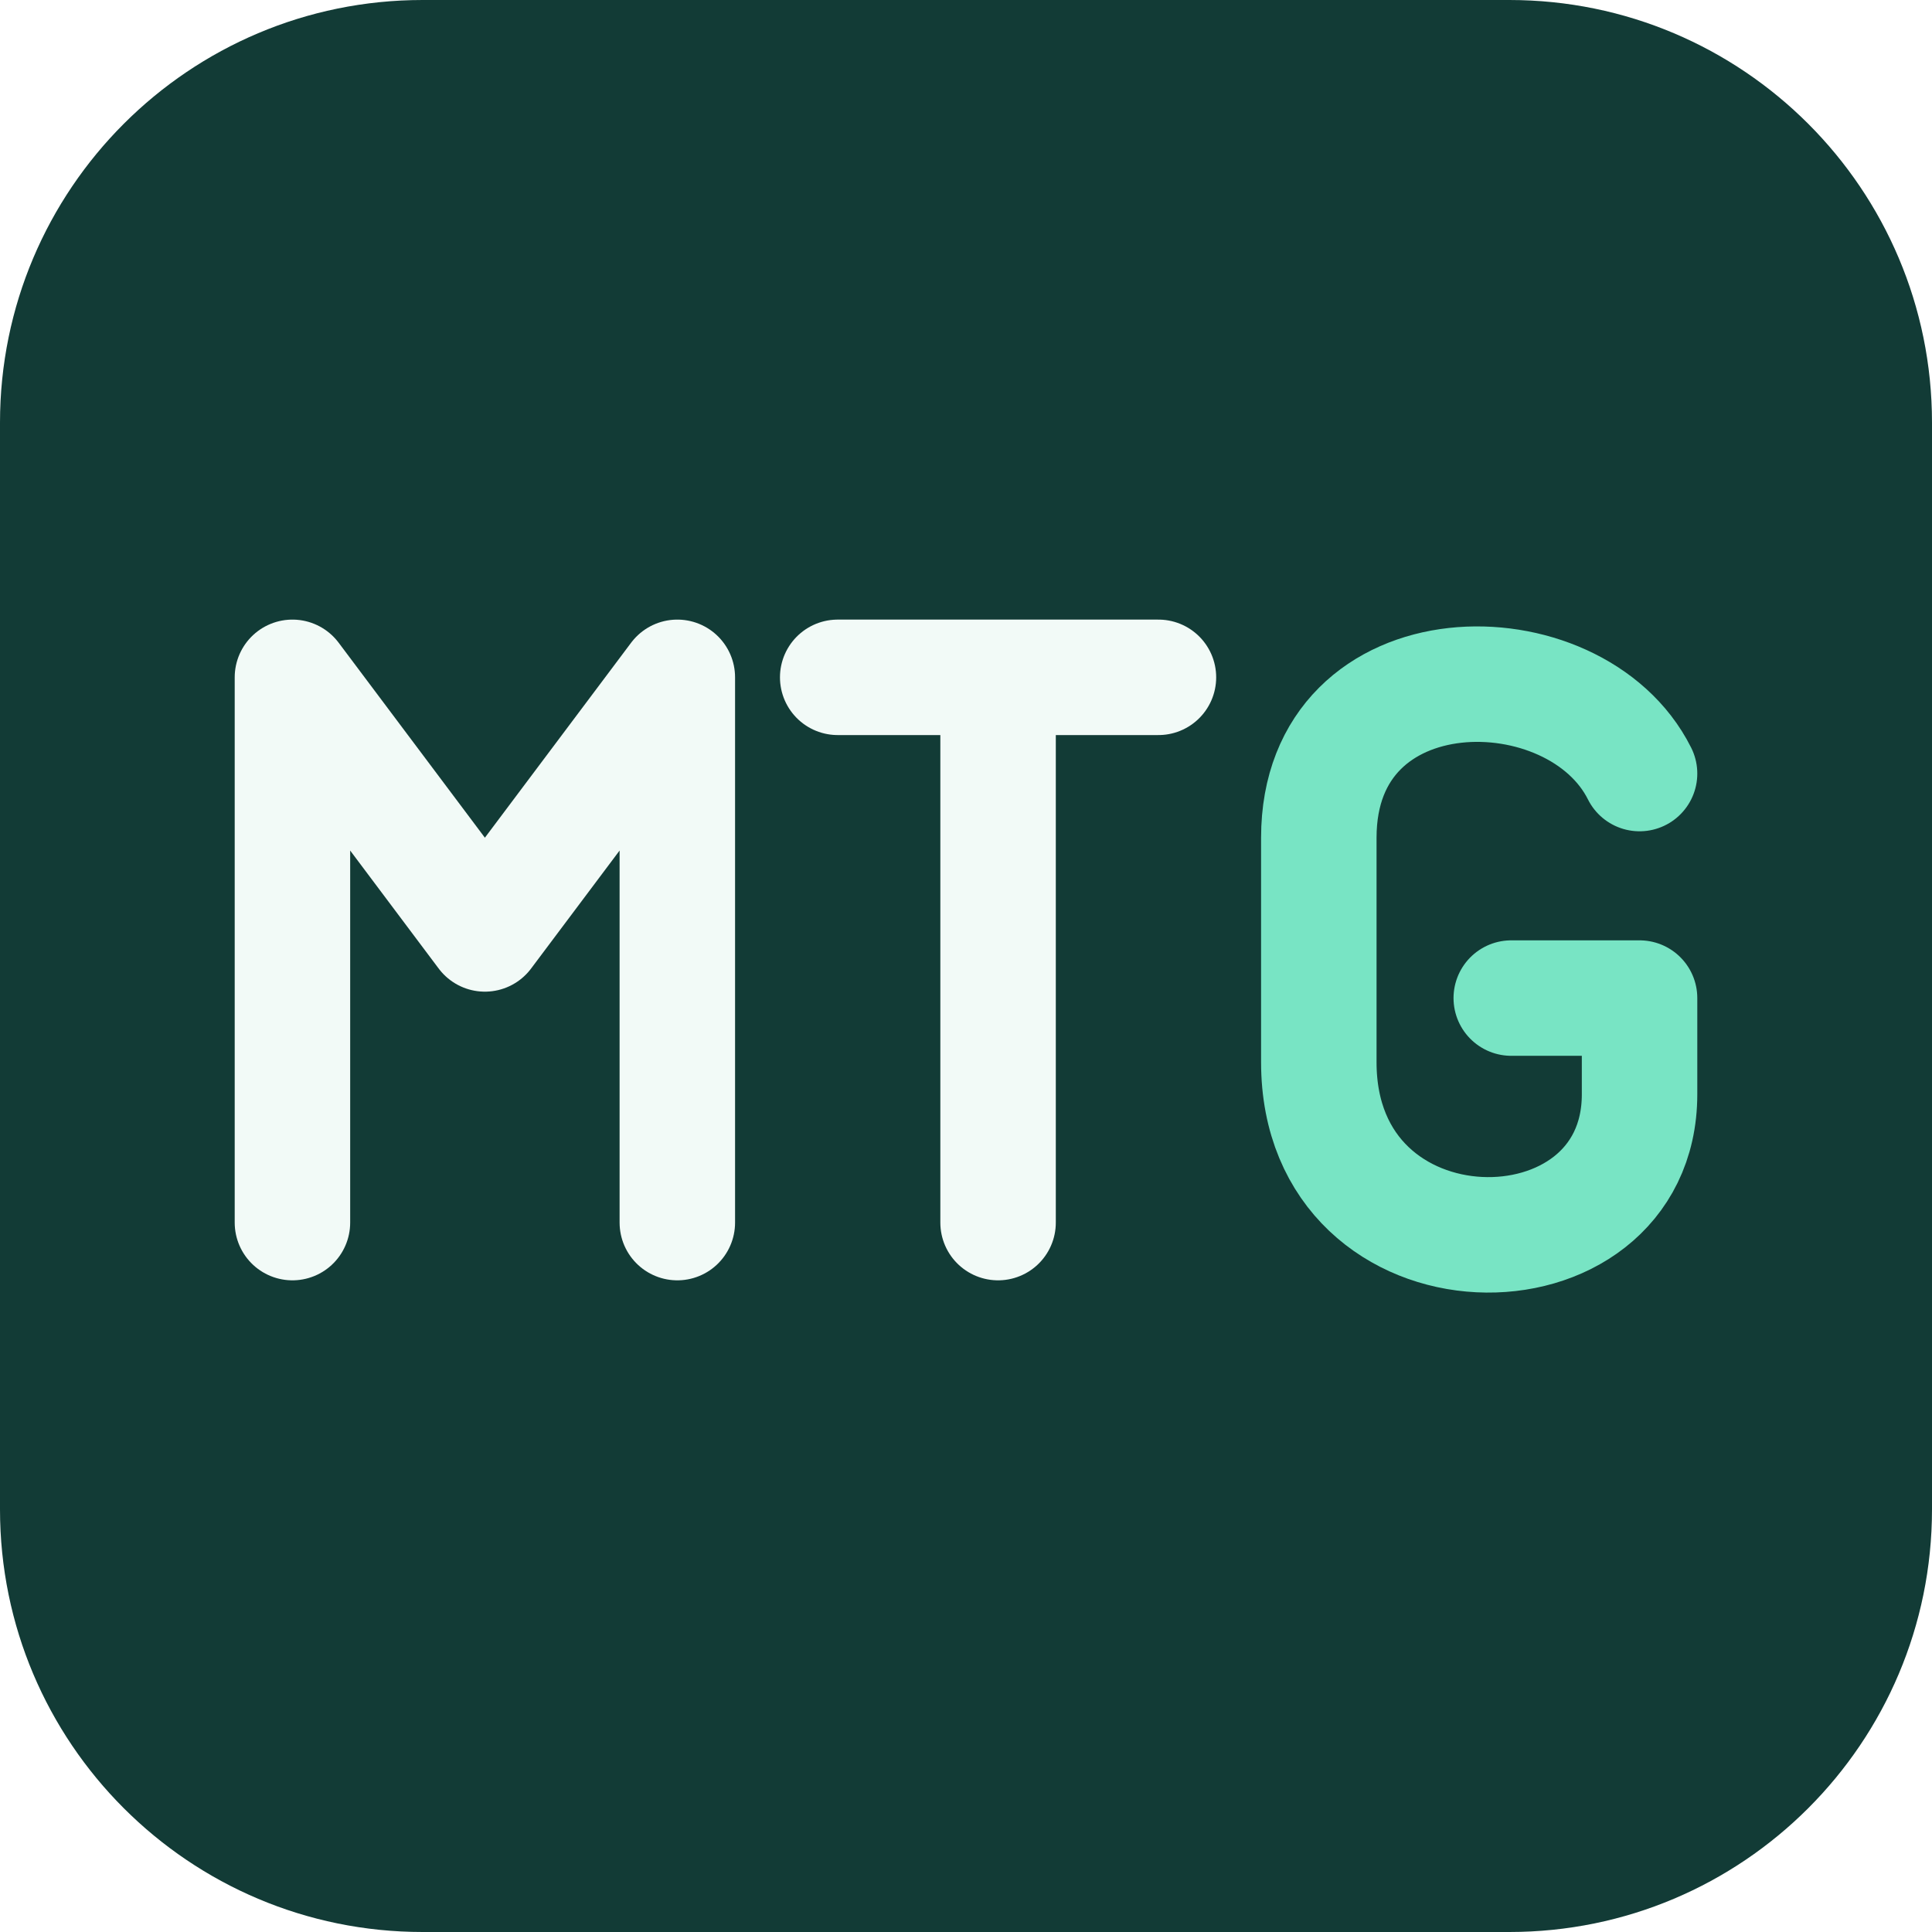
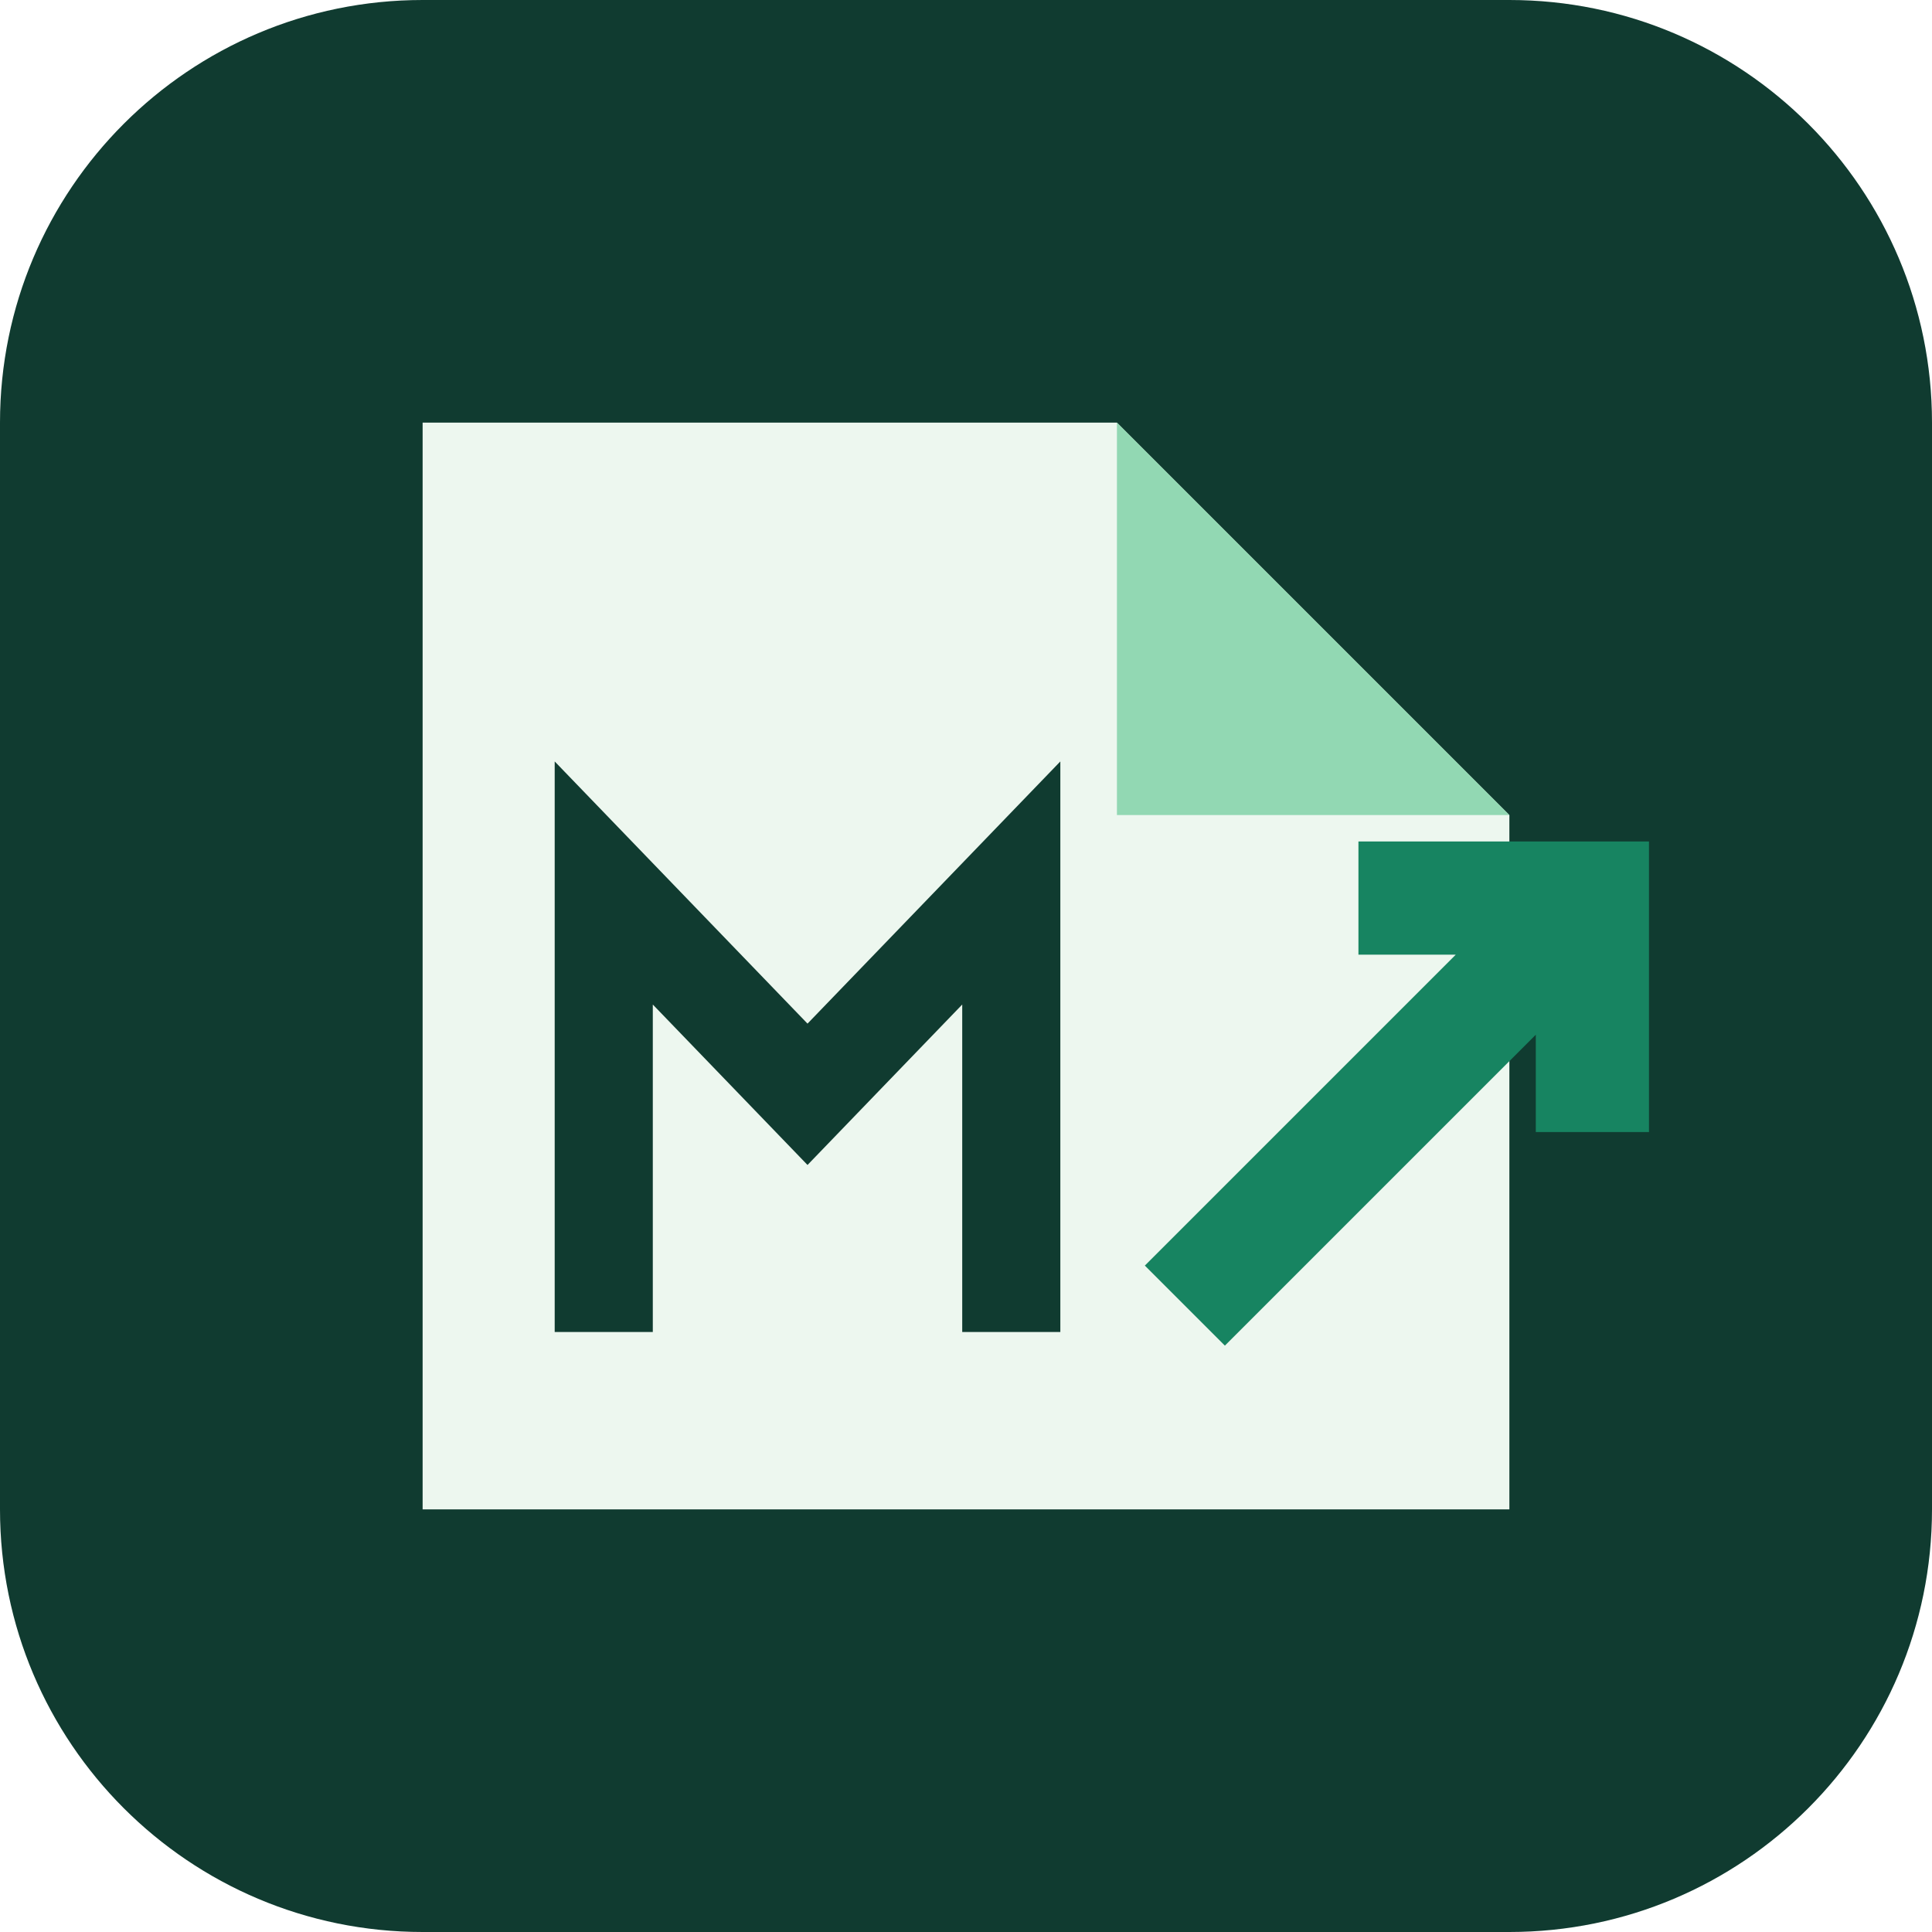
<svg xmlns="http://www.w3.org/2000/svg" width="256" height="256" viewBox="0 0 256 256" role="img" aria-labelledby="title">
-   <rect width="256" height="256" rx="56" fill="#123b36" />
-   <g transform="translate(26 26) scale(8.5)" fill="none" stroke-width="1.8" stroke-linecap="round" stroke-linejoin="round">
-     <path d="M1.5 16V7.5L4.5 11.5 7.5 7.5V16M10 7.5H15M12.5 7.5V16" stroke="#f2faf7" />
-     <path d="M22.5 9C21.5 7 17.5 7 17.5 10V13.5C17.5 17 22.5 17 22.5 14V12.5H20.5" stroke="#78e4c4" />
-   </g>
+   <rect width="256" height="256" rx="56" fill="#103b30" />
+   <path d="M56 200V56h92l52 52v92Z" fill="#edf7ef" />
+   <path d="M148 56v52h52Z" fill="#92d8b3" />
+   <path d="M80 170v-53l27 28 27-28v53" fill="none" stroke="#103b30" stroke-width="13" stroke-linecap="square" stroke-linejoin="miter" />
+   <path d="m157 173 54-54m-31 0h31v31" fill="none" stroke="#178461" stroke-width="15" stroke-linecap="butt" stroke-linejoin="miter" />
</svg>
